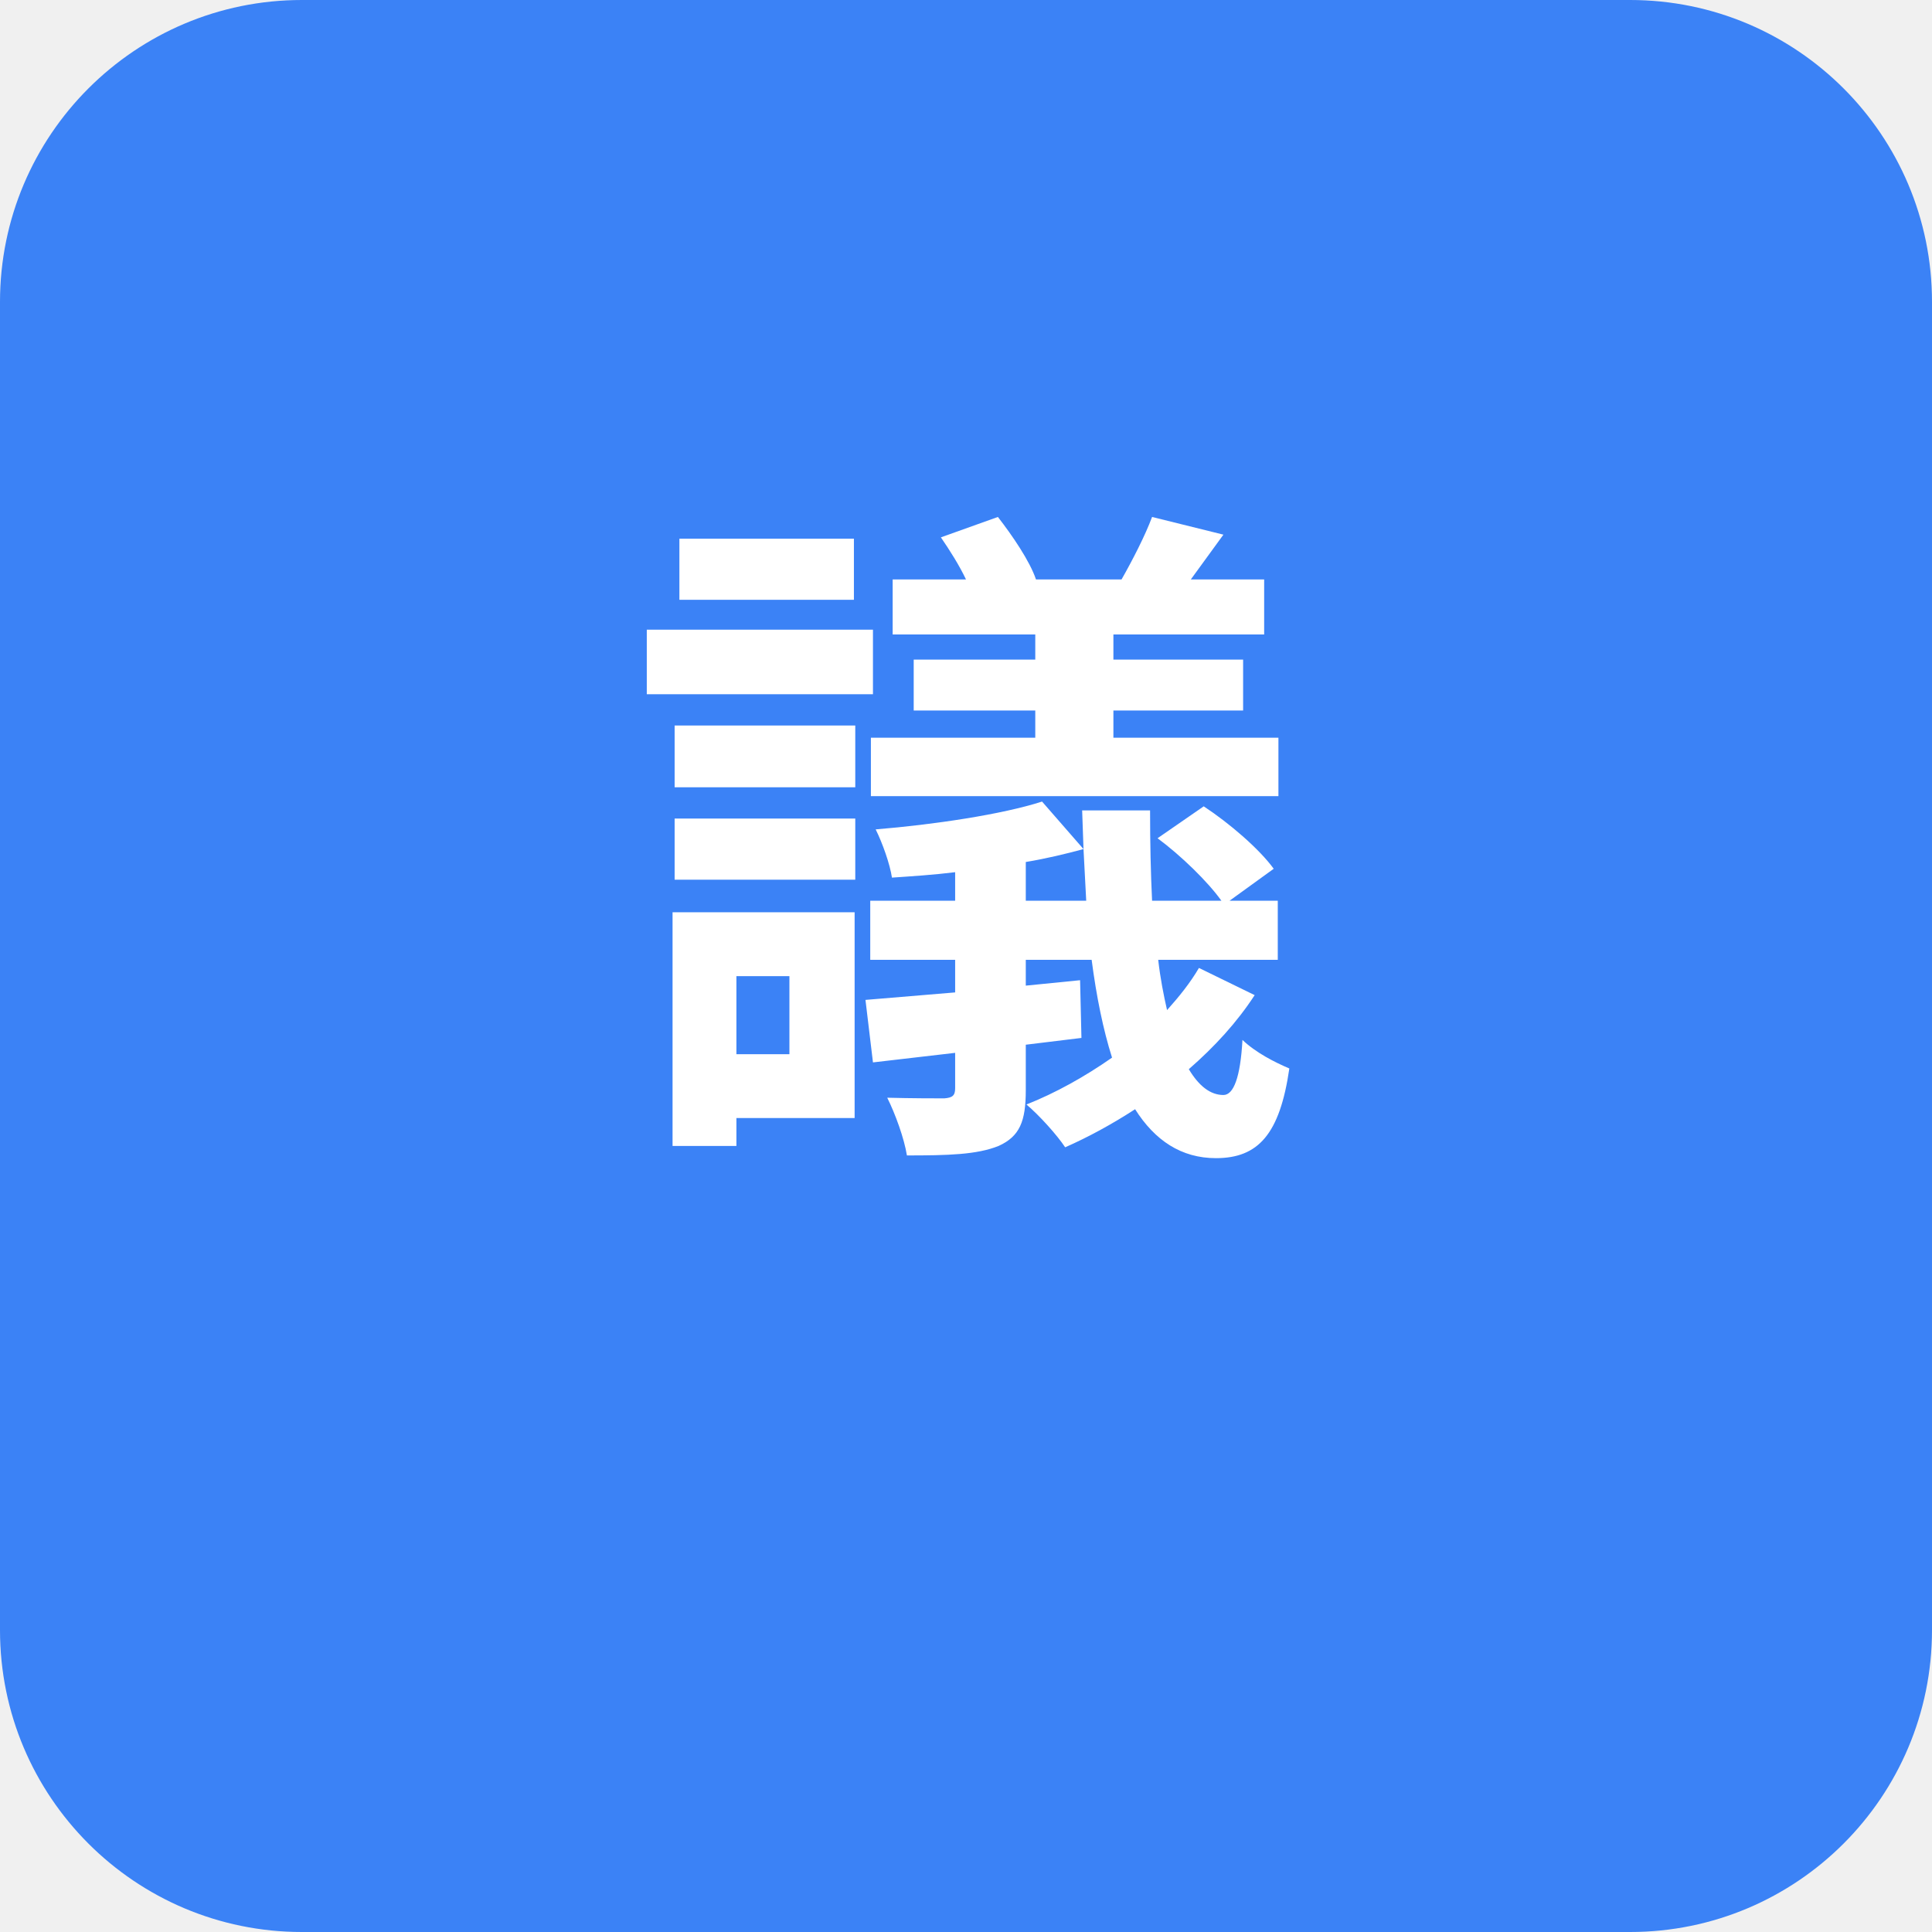
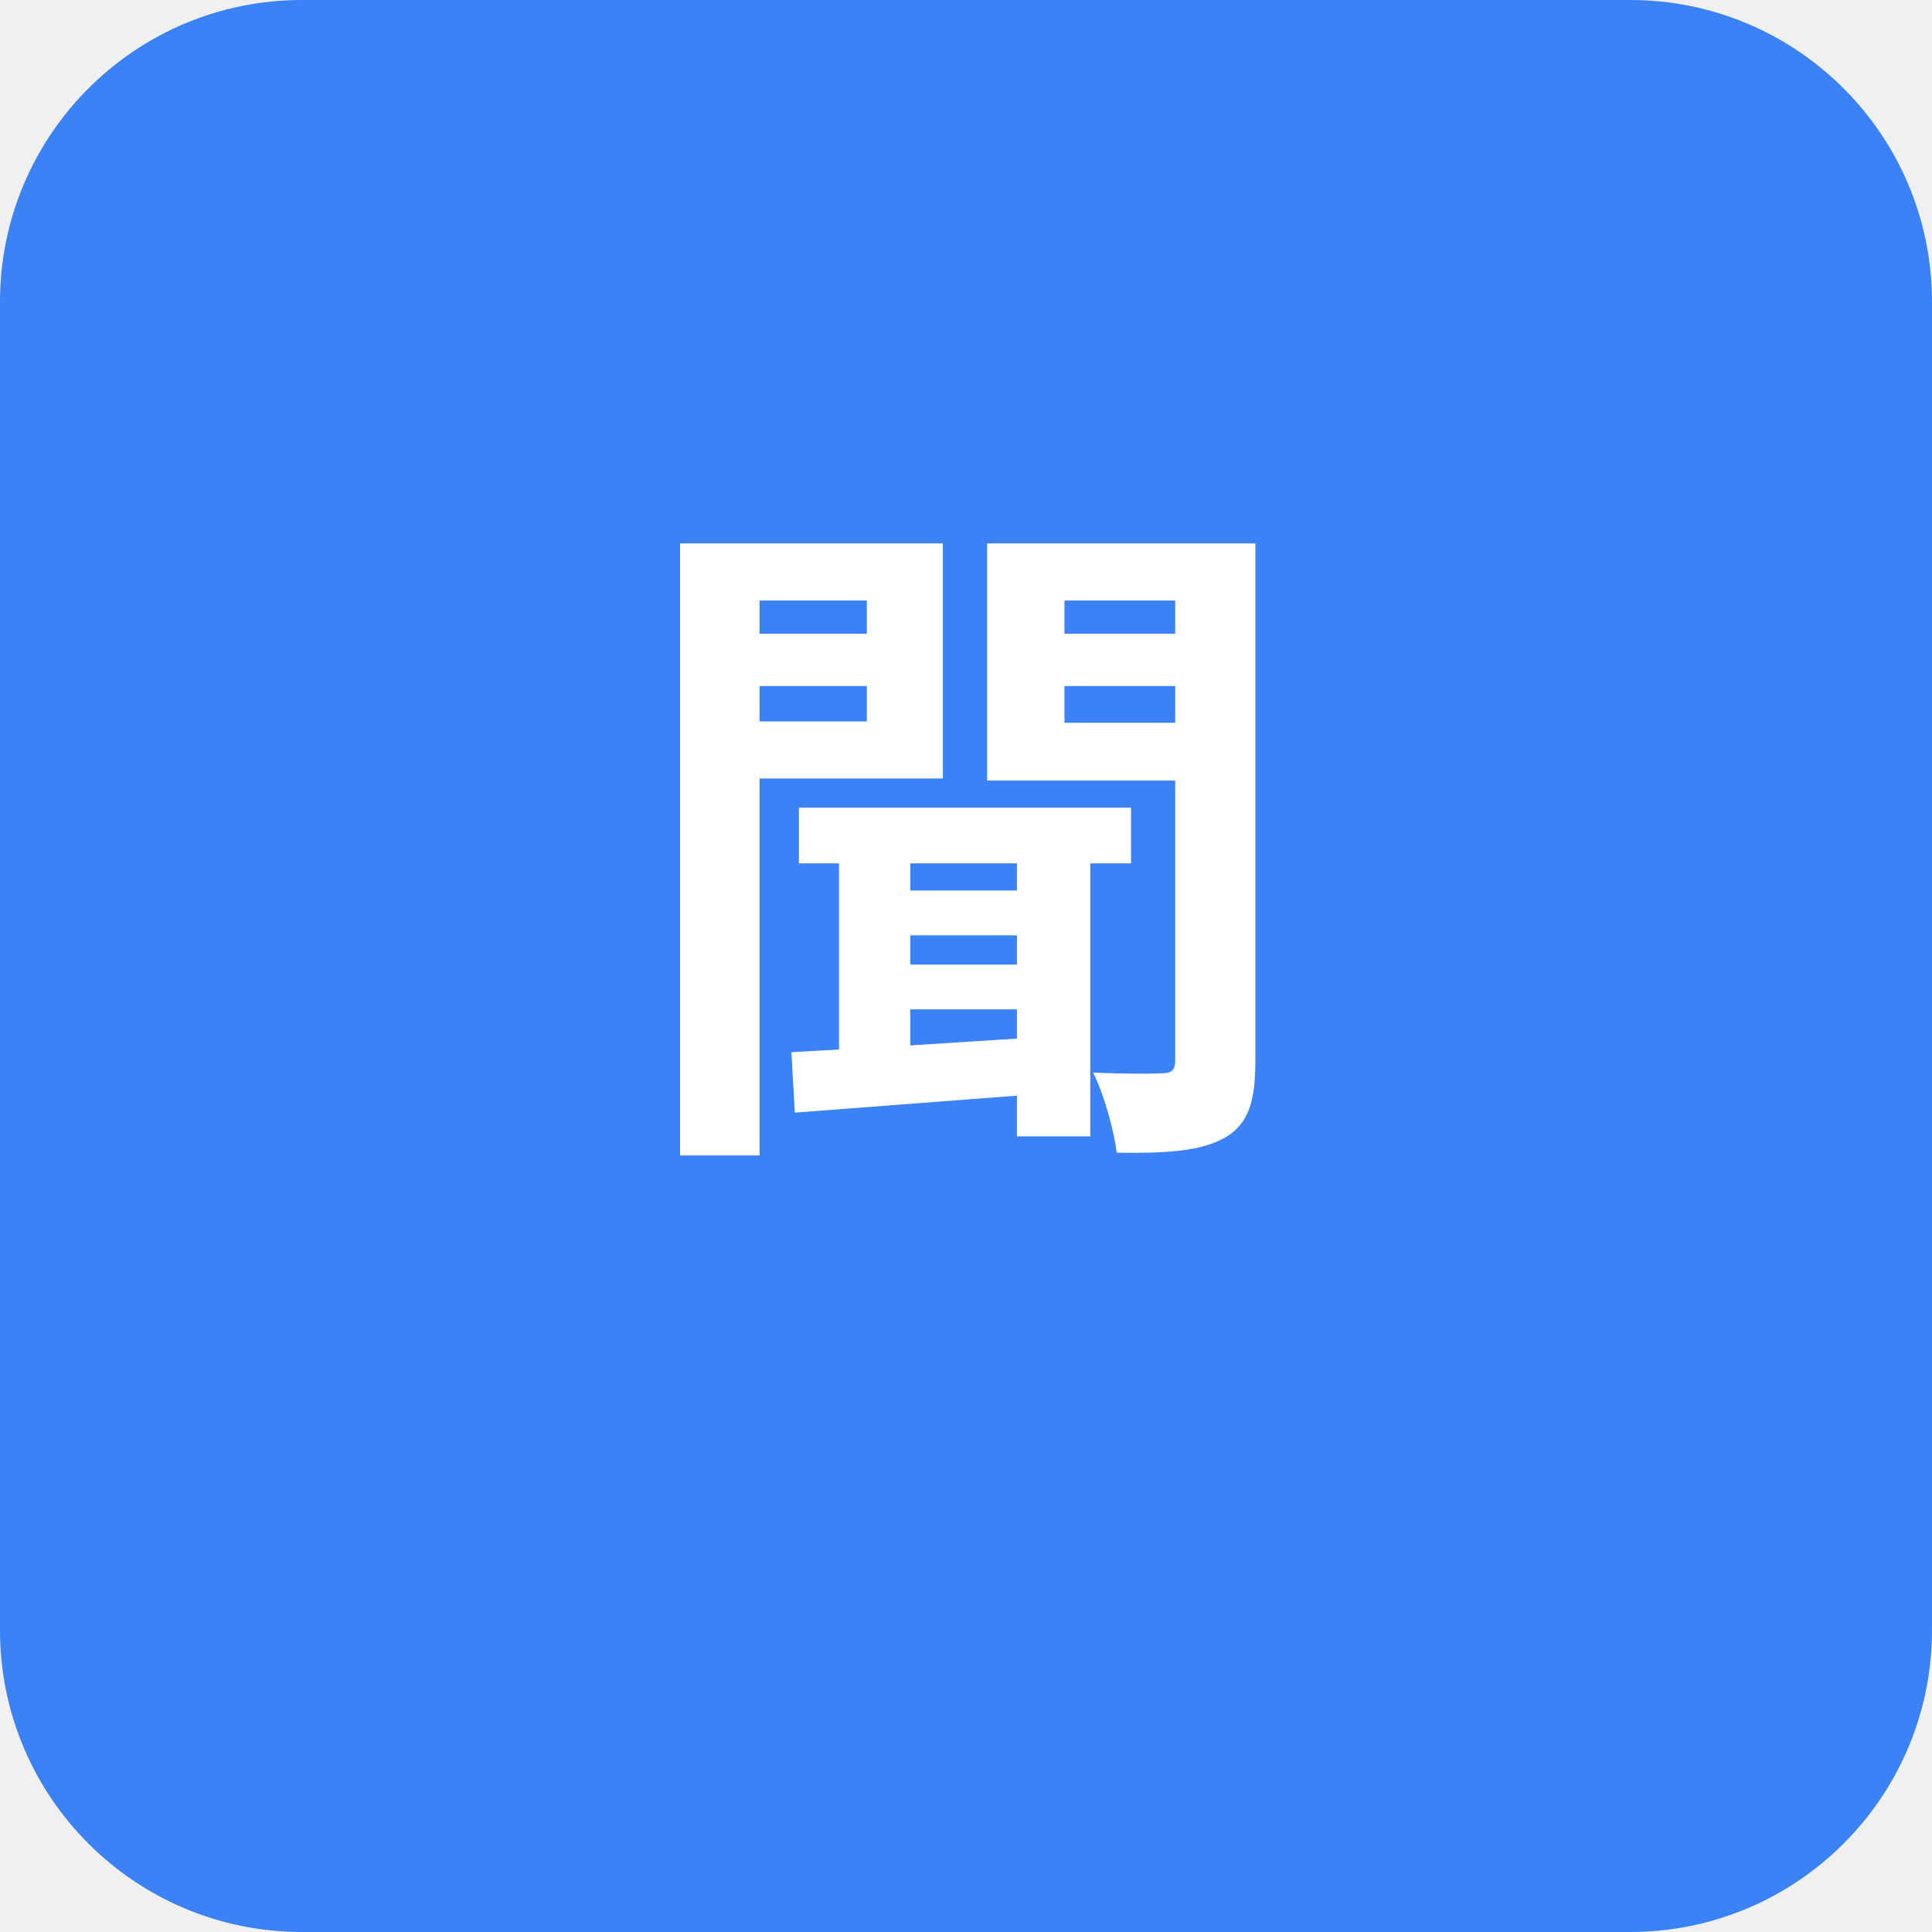
<svg xmlns="http://www.w3.org/2000/svg" width="512" height="512">
  <rect width="512" height="512" rx="80" fill="#3b82f6" />
-   <text x="256" y="290" text-anchor="middle" fill="white" font-size="180" font-family="sans-serif" font-weight="bold">議</text>
+   <text x="256" y="290" text-anchor="middle" fill="white" font-size="180" font-family="sans-serif" font-weight="bold">聞</text>
</svg>
